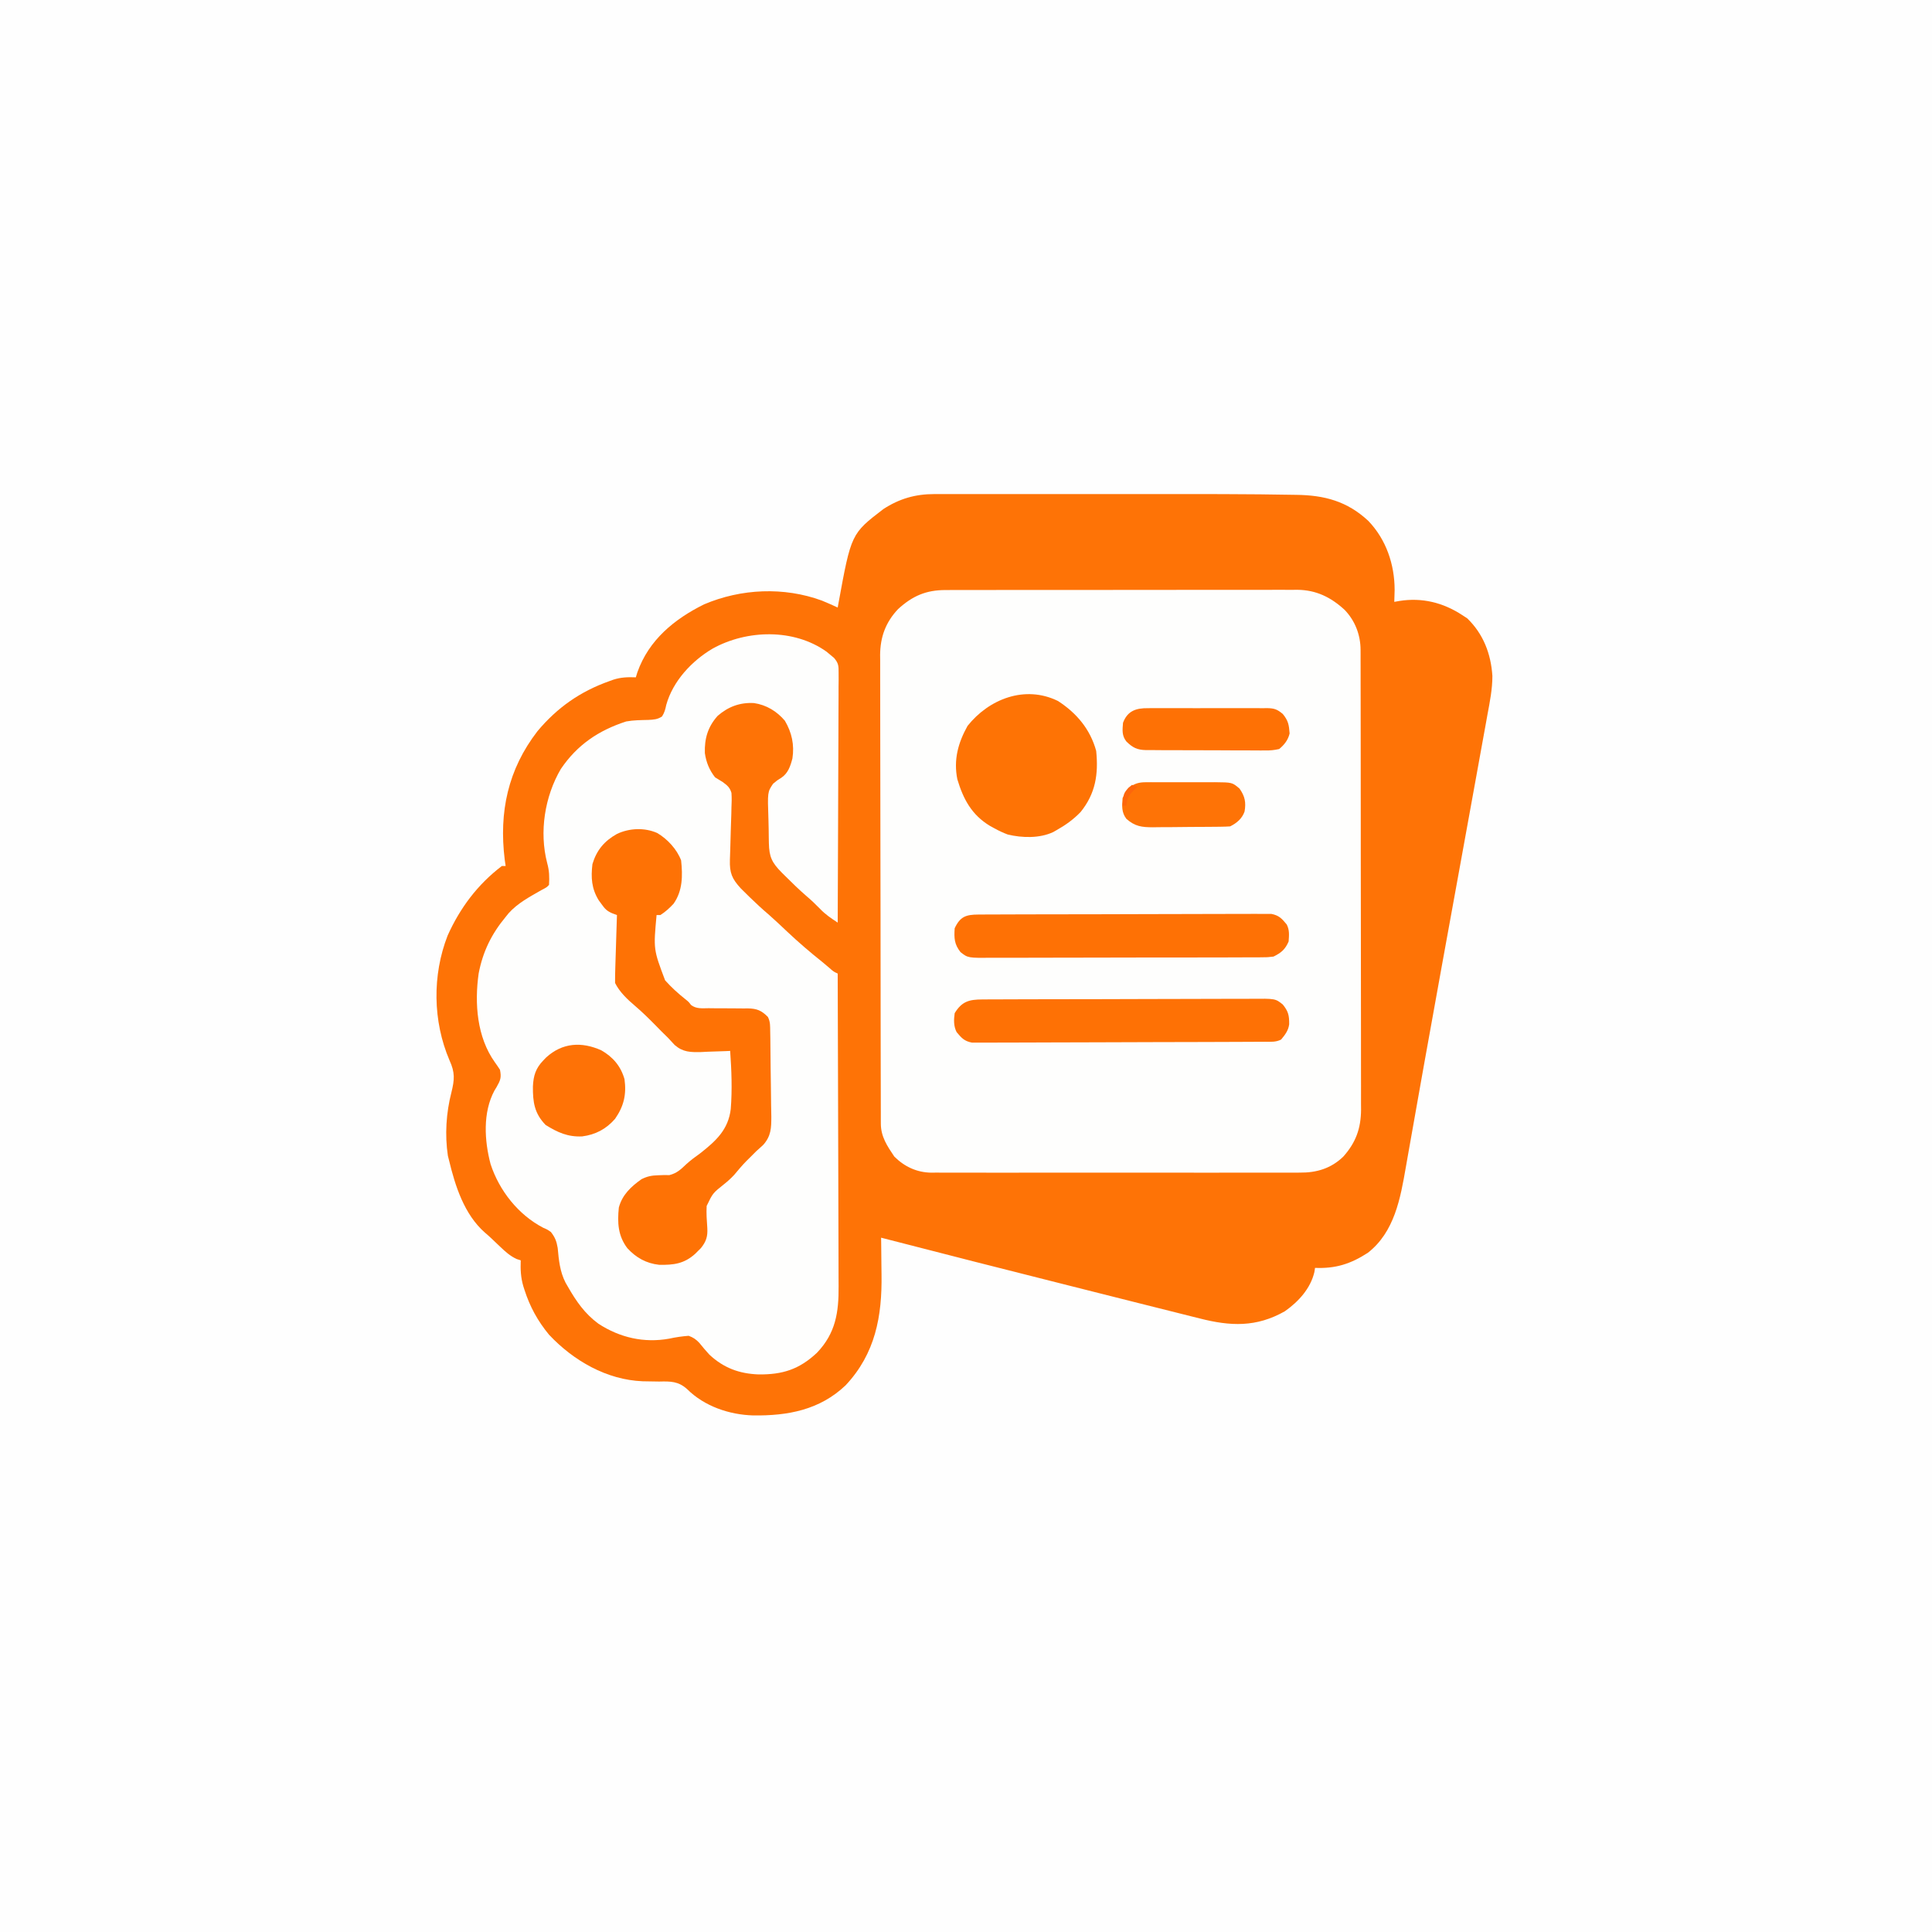
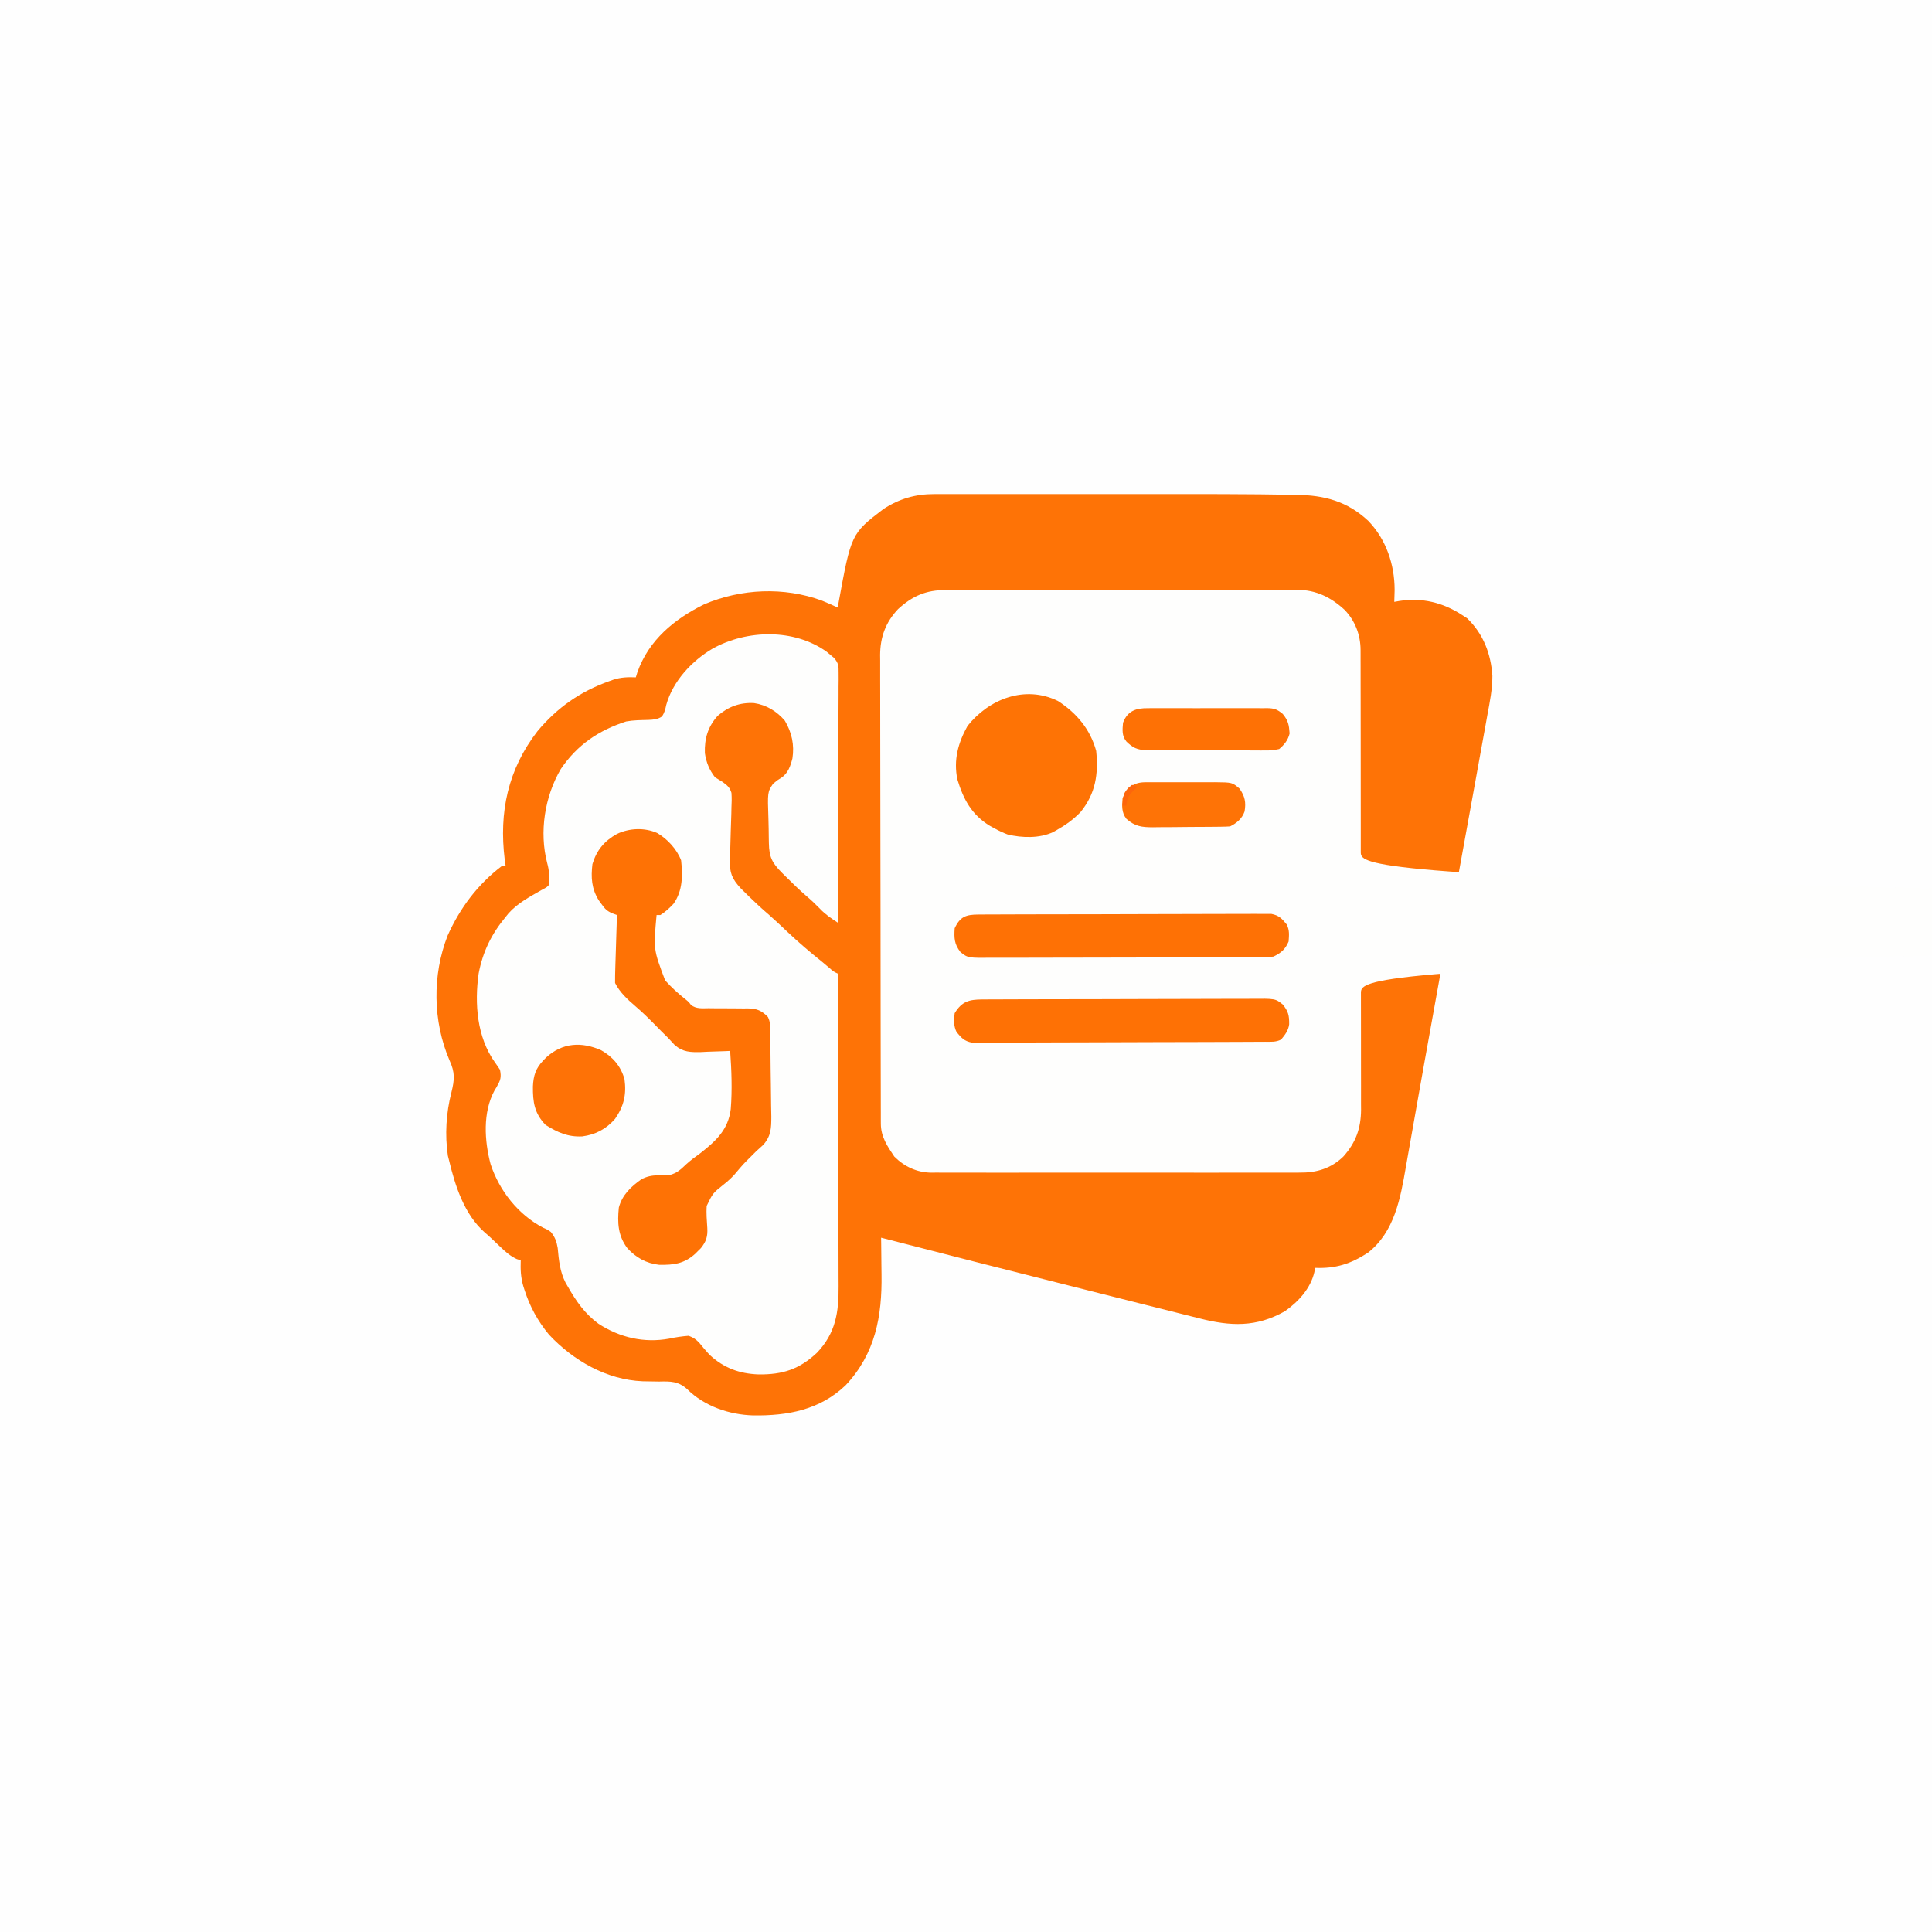
<svg xmlns="http://www.w3.org/2000/svg" version="1.1" width="1024" height="1024">
  <path d="M0 0 C337.92 0 675.84 0 1024 0 C1024 337.92 1024 675.84 1024 1024 C686.08 1024 348.16 1024 0 1024 C0 686.08 0 348.16 0 0 Z " fill="#FEFEFE" transform="translate(0,0)" />
  <path d="M0 0 C1.061 -0.002 1.061 -0.002 2.143 -0.005 C4.508 -0.009 6.873 -0.006 9.238 -0.002 C10.937 -0.004 12.636 -0.006 14.336 -0.008 C18.957 -0.012 23.579 -0.011 28.201 -0.007 C33.069 -0.005 37.938 -0.007 42.807 -0.009 C51.014 -0.011 59.222 -0.008 67.429 -0.003 C76.828 0.002 86.227 0 95.625 -0.005 C103.746 -0.01 111.866 -0.01 119.986 -0.008 C124.812 -0.006 129.638 -0.006 134.463 -0.009 C146.599 -0.016 158.734 0.02 170.87 0.127 C171.681 0.133 172.493 0.14 173.329 0.146 C178.054 0.186 182.778 0.249 187.503 0.344 C188.926 0.371 190.348 0.392 191.771 0.405 C206.85 0.564 218.925 3.796 230.089 14.193 C239.578 24.09 244.03 37.253 244.057 50.814 C244.01 52.919 243.953 55.024 243.87 57.127 C245.227 56.887 245.227 56.887 246.612 56.643 C258.59 54.747 269.748 57.498 279.87 64.127 C280.757 64.704 281.644 65.282 282.557 65.877 C291.097 74.186 295.104 84.684 295.866 96.386 C295.874 103.355 294.524 110.072 293.249 116.897 C292.954 118.542 292.66 120.187 292.368 121.833 C291.574 126.277 290.76 130.717 289.943 135.157 C289.079 139.867 288.234 144.582 287.387 149.296 C285.778 158.232 284.152 167.166 282.519 176.099 C280.729 185.891 278.953 195.686 277.178 205.482 C274.471 220.421 271.753 235.358 269.027 250.294 C265.977 267.007 262.957 283.725 259.98 300.452 C259.383 303.803 258.785 307.155 258.187 310.506 C256.509 319.906 254.836 329.308 253.185 338.713 C252.464 342.808 251.736 346.902 251.006 350.996 C250.673 352.875 250.343 354.754 250.016 356.634 C247.126 373.272 243.999 391.099 229.87 402.127 C220.733 408.05 212.748 410.58 201.87 410.127 C201.757 410.853 201.643 411.578 201.526 412.326 C199.468 421.109 193.072 428.05 185.87 433.127 C170.756 441.698 157.04 441.106 140.604 436.893 C139.2 436.543 137.795 436.194 136.39 435.846 C132.59 434.902 128.794 433.942 124.999 432.979 C120.978 431.961 116.953 430.959 112.929 429.954 C104.343 427.807 95.763 425.64 87.183 423.47 C81.858 422.123 76.533 420.782 71.207 419.44 C38.071 411.095 4.949 402.696 -28.13 394.127 C-28.106 395.637 -28.106 395.637 -28.082 397.178 C-28.027 400.995 -27.993 404.812 -27.965 408.629 C-27.95 410.266 -27.93 411.902 -27.904 413.539 C-27.555 435.774 -31.182 455.599 -46.943 472.377 C-60.695 485.471 -77.677 488.575 -95.923 488.334 C-108.595 487.965 -121.784 483.491 -130.888 474.439 C-135.581 470.207 -139.645 470.23 -145.755 470.377 C-147.714 470.354 -149.672 470.323 -151.63 470.283 C-152.574 470.266 -153.517 470.25 -154.489 470.232 C-173.624 469.468 -191.193 459.31 -204.107 445.58 C-210.106 438.307 -214.268 430.74 -217.13 421.814 C-217.338 421.169 -217.546 420.524 -217.76 419.859 C-219.143 415.128 -219.303 410.999 -219.13 406.127 C-219.834 405.904 -220.538 405.681 -221.263 405.451 C-224.757 403.837 -227.257 401.568 -230.005 398.939 C-230.535 398.438 -231.064 397.937 -231.61 397.421 C-232.656 396.428 -233.7 395.433 -234.741 394.436 C-235.847 393.394 -236.992 392.393 -238.15 391.408 C-249.051 381.809 -253.849 366.793 -257.13 353.127 C-257.331 352.335 -257.532 351.544 -257.739 350.729 C-259.404 339.644 -258.664 327.981 -255.884 317.17 C-254.199 310.367 -253.899 306.6 -256.88 300.127 C-265.748 279.405 -266.074 255.014 -257.88 234.002 C-251.291 219.328 -241.987 206.91 -229.13 197.127 C-228.47 197.127 -227.81 197.127 -227.13 197.127 C-227.289 196.034 -227.447 194.941 -227.611 193.814 C-230.735 168.552 -225.912 145.932 -210.239 125.643 C-199.716 113.093 -187.562 104.609 -172.13 99.127 C-171.113 98.76 -171.113 98.76 -170.075 98.385 C-166.054 97.08 -162.332 96.955 -158.13 97.127 C-157.861 96.254 -157.591 95.382 -157.314 94.482 C-151.276 77.365 -137.761 66.266 -121.943 58.439 C-102.348 50.105 -79.655 49.072 -59.548 56.439 C-56.705 57.604 -53.919 58.841 -51.13 60.127 C-50.942 59.085 -50.942 59.085 -50.75 58.022 C-43.979 21.013 -43.979 21.013 -26.888 7.92 C-18.469 2.446 -9.955 0.003 0 0 Z " fill="#FE7306" transform="translate(495.1301,261.873)" />
-   <path d="M0 0 C1.229 -0.006 1.229 -0.006 2.484 -0.012 C5.222 -0.022 7.96 -0.018 10.698 -0.014 C12.664 -0.018 14.631 -0.023 16.597 -0.029 C21.934 -0.043 27.271 -0.043 32.608 -0.041 C37.066 -0.04 41.524 -0.045 45.982 -0.049 C56.503 -0.061 67.023 -0.061 77.543 -0.055 C88.388 -0.049 99.233 -0.061 110.078 -0.083 C119.395 -0.1 128.712 -0.106 138.03 -0.103 C143.592 -0.101 149.154 -0.104 154.716 -0.118 C159.948 -0.13 165.181 -0.128 170.413 -0.115 C172.33 -0.113 174.247 -0.116 176.164 -0.124 C178.788 -0.134 181.411 -0.126 184.036 -0.114 C184.787 -0.121 185.539 -0.128 186.314 -0.136 C196.27 -0.035 204.048 3.765 211.333 10.448 C216.911 16.174 219.827 23.766 219.84 31.726 C219.844 32.62 219.847 33.514 219.851 34.435 C219.85 35.414 219.85 36.392 219.849 37.4 C219.852 38.442 219.855 39.485 219.858 40.559 C219.866 44.063 219.868 47.568 219.869 51.072 C219.874 53.58 219.879 56.088 219.884 58.596 C219.898 65.419 219.904 72.241 219.908 79.064 C219.911 83.325 219.915 87.587 219.92 91.848 C219.932 103.651 219.942 115.455 219.946 127.258 C219.946 128.391 219.946 128.391 219.947 129.546 C219.947 130.304 219.947 131.061 219.947 131.841 C219.948 133.375 219.948 134.909 219.949 136.443 C219.949 137.585 219.949 137.585 219.949 138.749 C219.953 151.074 219.971 163.4 219.994 175.725 C220.018 188.385 220.03 201.044 220.031 213.704 C220.032 220.81 220.038 227.916 220.056 235.021 C220.073 241.707 220.075 248.392 220.066 255.077 C220.065 257.529 220.069 259.981 220.079 262.434 C220.092 265.785 220.086 269.135 220.076 272.487 C220.088 273.937 220.088 273.937 220.1 275.417 C220.028 285.362 217.328 292.829 210.708 300.261 C204.236 306.559 196.498 308.868 187.669 308.769 C186.374 308.778 186.374 308.778 185.052 308.788 C182.183 308.803 179.314 308.791 176.444 308.778 C174.377 308.784 172.31 308.791 170.243 308.8 C164.646 308.818 159.049 308.811 153.452 308.798 C147.588 308.788 141.723 308.797 135.858 308.804 C126.012 308.811 116.166 308.801 106.32 308.782 C94.944 308.76 83.568 308.767 72.192 308.789 C62.415 308.808 52.638 308.81 42.861 308.8 C37.026 308.794 31.191 308.793 25.355 308.806 C19.87 308.817 14.385 308.809 8.899 308.786 C6.888 308.781 4.878 308.783 2.867 308.791 C0.118 308.802 -2.631 308.789 -5.38 308.769 C-6.567 308.782 -6.567 308.782 -7.778 308.796 C-15.327 308.69 -21.94 305.612 -27.292 300.261 C-31.052 294.694 -34.41 289.709 -34.426 282.843 C-34.43 281.934 -34.435 281.025 -34.439 280.089 C-34.439 279.089 -34.439 278.089 -34.439 277.059 C-34.443 275.997 -34.446 274.936 -34.45 273.843 C-34.461 270.268 -34.465 266.694 -34.469 263.12 C-34.475 260.564 -34.482 258.009 -34.489 255.453 C-34.508 247.77 -34.518 240.087 -34.527 232.404 C-34.532 228.785 -34.537 225.165 -34.542 221.546 C-34.559 209.511 -34.574 197.477 -34.581 185.442 C-34.583 182.319 -34.585 179.196 -34.587 176.072 C-34.587 175.296 -34.588 174.52 -34.588 173.72 C-34.597 161.153 -34.622 148.586 -34.654 136.019 C-34.688 123.111 -34.706 110.204 -34.709 97.297 C-34.711 90.052 -34.72 82.807 -34.745 75.562 C-34.769 68.744 -34.773 61.926 -34.762 55.108 C-34.762 52.608 -34.768 50.107 -34.782 47.607 C-34.8 44.188 -34.793 40.771 -34.779 37.352 C-34.79 36.367 -34.801 35.383 -34.813 34.369 C-34.724 24.824 -31.872 17.065 -25.284 10.081 C-17.653 3.108 -10.383 -0.052 0 0 Z " fill="#FEFEFD" transform="translate(501.2917,312.7393)" />
+   <path d="M0 0 C1.229 -0.006 1.229 -0.006 2.484 -0.012 C5.222 -0.022 7.96 -0.018 10.698 -0.014 C12.664 -0.018 14.631 -0.023 16.597 -0.029 C21.934 -0.043 27.271 -0.043 32.608 -0.041 C37.066 -0.04 41.524 -0.045 45.982 -0.049 C56.503 -0.061 67.023 -0.061 77.543 -0.055 C88.388 -0.049 99.233 -0.061 110.078 -0.083 C119.395 -0.1 128.712 -0.106 138.03 -0.103 C143.592 -0.101 149.154 -0.104 154.716 -0.118 C159.948 -0.13 165.181 -0.128 170.413 -0.115 C172.33 -0.113 174.247 -0.116 176.164 -0.124 C178.788 -0.134 181.411 -0.126 184.036 -0.114 C184.787 -0.121 185.539 -0.128 186.314 -0.136 C196.27 -0.035 204.048 3.765 211.333 10.448 C216.911 16.174 219.827 23.766 219.84 31.726 C219.844 32.62 219.847 33.514 219.851 34.435 C219.85 35.414 219.85 36.392 219.849 37.4 C219.852 38.442 219.855 39.485 219.858 40.559 C219.866 44.063 219.868 47.568 219.869 51.072 C219.874 53.58 219.879 56.088 219.884 58.596 C219.898 65.419 219.904 72.241 219.908 79.064 C219.911 83.325 219.915 87.587 219.92 91.848 C219.932 103.651 219.942 115.455 219.946 127.258 C219.946 128.391 219.946 128.391 219.947 129.546 C219.947 130.304 219.947 131.061 219.947 131.841 C219.948 133.375 219.948 134.909 219.949 136.443 C219.949 137.585 219.949 137.585 219.949 138.749 C219.953 151.074 219.971 163.4 2315.994 175.725 C220.018 188.385 220.03 201.044 220.031 213.704 C220.032 220.81 220.038 227.916 220.056 235.021 C220.073 241.707 220.075 248.392 220.066 255.077 C220.065 257.529 220.069 259.981 220.079 262.434 C220.092 265.785 220.086 269.135 220.076 272.487 C220.088 273.937 220.088 273.937 220.1 275.417 C220.028 285.362 217.328 292.829 210.708 300.261 C204.236 306.559 196.498 308.868 187.669 308.769 C186.374 308.778 186.374 308.778 185.052 308.788 C182.183 308.803 179.314 308.791 176.444 308.778 C174.377 308.784 172.31 308.791 170.243 308.8 C164.646 308.818 159.049 308.811 153.452 308.798 C147.588 308.788 141.723 308.797 135.858 308.804 C126.012 308.811 116.166 308.801 106.32 308.782 C94.944 308.76 83.568 308.767 72.192 308.789 C62.415 308.808 52.638 308.81 42.861 308.8 C37.026 308.794 31.191 308.793 25.355 308.806 C19.87 308.817 14.385 308.809 8.899 308.786 C6.888 308.781 4.878 308.783 2.867 308.791 C0.118 308.802 -2.631 308.789 -5.38 308.769 C-6.567 308.782 -6.567 308.782 -7.778 308.796 C-15.327 308.69 -21.94 305.612 -27.292 300.261 C-31.052 294.694 -34.41 289.709 -34.426 282.843 C-34.43 281.934 -34.435 281.025 -34.439 280.089 C-34.439 279.089 -34.439 278.089 -34.439 277.059 C-34.443 275.997 -34.446 274.936 -34.45 273.843 C-34.461 270.268 -34.465 266.694 -34.469 263.12 C-34.475 260.564 -34.482 258.009 -34.489 255.453 C-34.508 247.77 -34.518 240.087 -34.527 232.404 C-34.532 228.785 -34.537 225.165 -34.542 221.546 C-34.559 209.511 -34.574 197.477 -34.581 185.442 C-34.583 182.319 -34.585 179.196 -34.587 176.072 C-34.587 175.296 -34.588 174.52 -34.588 173.72 C-34.597 161.153 -34.622 148.586 -34.654 136.019 C-34.688 123.111 -34.706 110.204 -34.709 97.297 C-34.711 90.052 -34.72 82.807 -34.745 75.562 C-34.769 68.744 -34.773 61.926 -34.762 55.108 C-34.762 52.608 -34.768 50.107 -34.782 47.607 C-34.8 44.188 -34.793 40.771 -34.779 37.352 C-34.79 36.367 -34.801 35.383 -34.813 34.369 C-34.724 24.824 -31.872 17.065 -25.284 10.081 C-17.653 3.108 -10.383 -0.052 0 0 Z " fill="#FEFEFD" transform="translate(501.2917,312.7393)" />
  <path d="M0 0 C0.616 0.516 1.232 1.031 1.867 1.562 C2.9 2.424 2.9 2.424 3.954 3.303 C6.372 6.159 6.362 7.577 6.348 11.283 C6.354 12.449 6.359 13.616 6.365 14.818 C6.343 16.732 6.343 16.732 6.321 18.685 C6.32 20.045 6.321 21.405 6.323 22.765 C6.324 26.455 6.301 30.144 6.273 33.834 C6.248 37.691 6.245 41.548 6.241 45.405 C6.228 52.708 6.195 60.011 6.155 67.313 C6.111 75.628 6.089 83.942 6.068 92.256 C6.027 109.359 5.956 126.46 5.867 143.562 C2.445 141.315 -0.699 139.237 -3.508 136.25 C-5.836 133.846 -8.203 131.6 -10.758 129.438 C-14.675 126.06 -18.346 122.462 -22.008 118.812 C-22.58 118.245 -23.152 117.678 -23.741 117.093 C-28.983 111.832 -30.469 108.734 -30.609 101.422 C-30.626 100.621 -30.642 99.821 -30.658 98.996 C-30.686 97.302 -30.707 95.607 -30.723 93.913 C-30.746 92.186 -30.787 90.46 -30.846 88.734 C-31.339 74.354 -31.339 74.354 -28.396 69.982 C-26.25 68.16 -26.25 68.16 -24.105 66.856 C-20.455 64.463 -19.206 60.653 -18.133 56.562 C-17.025 49.341 -18.438 42.854 -22.133 36.562 C-26.397 31.549 -31.884 28.208 -38.445 27.211 C-45.864 26.77 -52.146 29.091 -57.766 33.984 C-62.982 39.794 -64.791 46.08 -64.539 53.719 C-63.844 58.584 -62.169 62.698 -59.133 66.562 C-57.778 67.404 -56.419 68.239 -55.058 69.071 C-52.623 70.879 -51.343 71.878 -50.446 74.802 C-50.257 77.508 -50.311 80.108 -50.457 82.816 C-50.475 83.795 -50.494 84.773 -50.513 85.781 C-50.577 88.898 -50.696 92.01 -50.82 95.125 C-50.918 98.243 -51.005 101.361 -51.074 104.479 C-51.12 106.416 -51.184 108.353 -51.268 110.289 C-51.471 117.188 -50.226 120.286 -45.496 125.43 C-44.485 126.438 -43.468 127.441 -42.445 128.438 C-41.905 128.971 -41.365 129.504 -40.808 130.053 C-37.455 133.339 -34.023 136.49 -30.445 139.531 C-27.159 142.418 -24.001 145.436 -20.82 148.438 C-14.795 154.104 -8.607 159.412 -2.133 164.562 C-0.942 165.559 0.246 166.558 1.43 167.562 C3.685 169.564 3.685 169.564 5.867 170.562 C5.961 193.972 6.031 217.381 6.074 240.791 C6.095 251.661 6.123 262.531 6.169 273.401 C6.209 282.878 6.235 292.355 6.244 301.833 C6.249 306.848 6.261 311.863 6.29 316.879 C6.317 321.606 6.326 326.333 6.32 331.06 C6.321 332.789 6.329 334.517 6.344 336.246 C6.461 350.095 4.798 361.18 -5.133 371.562 C-14.533 380.387 -23.405 383.172 -36.087 383.035 C-46.315 382.662 -54.591 379.593 -62.133 372.562 C-63.991 370.522 -65.77 368.453 -67.492 366.297 C-69.295 364.391 -70.673 363.461 -73.133 362.562 C-76.693 362.845 -80.003 363.311 -83.48 364.086 C-96.849 366.488 -109.613 363.527 -120.926 356.18 C-128.152 350.885 -132.707 344.292 -137.133 336.562 C-137.548 335.843 -137.963 335.124 -138.391 334.383 C-141.38 328.515 -141.95 322.487 -142.543 316.016 C-143.156 312.429 -143.916 310.423 -146.133 307.562 C-148.024 306.238 -148.024 306.238 -150.195 305.312 C-163.428 298.427 -173.485 285.666 -178.105 271.602 C-181.397 259.201 -182.328 244.171 -176.043 232.547 C-175.681 231.954 -175.319 231.361 -174.945 230.75 C-172.865 227.092 -172.309 225.681 -173.133 221.562 C-173.986 220.222 -174.889 218.913 -175.82 217.625 C-185.389 204.247 -186.664 186.385 -184.445 170.562 C-182.232 158.977 -177.648 149.61 -170.133 140.562 C-169.624 139.928 -169.114 139.294 -168.59 138.641 C-163.783 133.253 -157.459 129.941 -151.266 126.383 C-148.356 124.871 -148.356 124.871 -147.133 123.562 C-146.907 119.274 -146.969 116.156 -148.121 111.98 C-152.411 95.498 -149.414 76.689 -140.887 62.156 C-132.216 49.333 -120.865 41.692 -106.254 36.953 C-102.394 36.242 -98.451 36.238 -94.533 36.133 C-91.717 35.999 -89.617 35.886 -87.238 34.297 C-85.936 32.254 -85.504 30.558 -85.008 28.188 C-81.494 15.555 -71.445 4.811 -60.383 -1.688 C-42.265 -11.712 -17.319 -12.399 0 0 Z " fill="#FEFEFD" transform="translate(438.1328,345.4375)" />
  <path d="M0 0 C5.432 3.175 10.429 8.587 12.688 14.5 C13.559 22.635 13.537 30.626 8.688 37.5 C6.544 39.796 4.353 41.826 1.688 43.5 C1.028 43.5 0.367 43.5 -0.312 43.5 C-1.993 61.685 -1.993 61.685 4.211 78.105 C7.484 81.756 11.047 85.021 14.894 88.059 C16.688 89.5 16.688 89.5 17.95 91.164 C20.743 93.312 23.862 92.9 27.242 92.871 C28.759 92.888 30.276 92.906 31.793 92.924 C34.178 92.934 36.563 92.937 38.949 92.936 C41.255 92.939 43.561 92.967 45.867 92.996 C46.576 92.988 47.284 92.98 48.014 92.971 C52.844 93.044 55.295 94.075 58.688 97.5 C60.015 100.156 59.859 102.226 59.912 105.2 C59.946 106.993 59.946 106.993 59.98 108.822 C60.051 114.306 60.109 119.789 60.147 125.273 C60.17 128.164 60.211 131.054 60.271 133.944 C60.342 137.442 60.378 140.938 60.391 144.436 C60.406 146.406 60.456 148.375 60.506 150.345 C60.493 156.364 60.398 160.484 56.361 165.16 C55.164 166.302 53.94 167.417 52.688 168.5 C51.515 169.661 50.347 170.827 49.188 172 C48.604 172.574 48.02 173.147 47.418 173.738 C45.072 176.126 42.935 178.664 40.797 181.238 C39.104 183.053 37.5 184.503 35.578 186.043 C29.493 190.881 29.493 190.881 26.23 197.671 C25.999 201.608 26.3 205.474 26.574 209.402 C26.84 213.813 25.979 216.556 23.18 220.027 C22.687 220.513 22.195 220.999 21.688 221.5 C21.195 221.996 20.703 222.493 20.195 223.004 C14.327 228.34 8.717 229.014 1.047 228.875 C-5.824 228.108 -11.15 225.118 -15.812 220.062 C-20.788 213.485 -21.138 206.531 -20.312 198.5 C-18.518 191.789 -13.862 187.417 -8.312 183.5 C-5.275 181.981 -2.937 181.519 0.445 181.418 C1.474 181.383 2.503 181.348 3.562 181.312 C5.013 181.322 5.013 181.322 6.492 181.332 C10.542 180.277 12.463 178.355 15.466 175.519 C17.799 173.399 20.249 171.615 22.809 169.777 C31.221 163.172 37.69 157.224 39.001 146.332 C39.815 136.067 39.417 125.759 38.688 115.5 C37.972 115.537 37.257 115.573 36.52 115.611 C33.243 115.758 29.966 115.848 26.688 115.938 C25.562 115.996 24.437 116.055 23.277 116.115 C17.607 116.231 13.689 116.188 9.281 112.379 C8.057 111.111 6.858 109.818 5.688 108.5 C4.578 107.401 3.463 106.307 2.344 105.219 C1.29 104.148 0.238 103.075 -0.812 102 C-4.357 98.406 -7.898 94.893 -11.75 91.625 C-15.807 88.178 -19.908 84.309 -22.312 79.5 C-22.329 76.798 -22.285 74.128 -22.191 71.43 C-22.168 70.633 -22.144 69.837 -22.12 69.017 C-22.043 66.469 -21.959 63.922 -21.875 61.375 C-21.822 59.65 -21.769 57.924 -21.717 56.199 C-21.588 51.966 -21.452 47.733 -21.312 43.5 C-22.102 43.206 -22.891 42.913 -23.704 42.611 C-26.642 41.36 -27.667 40.257 -29.5 37.688 C-29.989 37.021 -30.477 36.355 -30.98 35.668 C-34.792 29.465 -35.157 23.639 -34.312 16.5 C-32.087 9.098 -28.022 4.261 -21.312 0.5 C-14.767 -2.607 -6.699 -2.957 0 0 Z " fill="#FE7205" transform="translate(348.3125,441.5)" />
  <path d="M0 0 C9.901 6.422 17.087 14.974 20.234 26.449 C21.475 38.698 19.939 48.996 11.984 58.824 C8.199 62.774 3.993 65.774 -0.766 68.449 C-1.669 68.962 -1.669 68.962 -2.59 69.484 C-9.815 72.854 -19.035 72.587 -26.641 70.758 C-29.151 69.82 -31.422 68.746 -33.766 67.449 C-34.953 66.796 -34.953 66.796 -36.164 66.129 C-45.768 60.29 -50.178 52.057 -53.352 41.5 C-55.431 31.202 -52.968 22.191 -47.953 13.199 C-36.617 -1.052 -17.521 -8.609 0 0 Z " fill="#FE7305" transform="translate(560.7656,371.5508)" />
  <path d="M0 0 C0.661 -0.005 1.321 -0.01 2.002 -0.016 C4.215 -0.031 6.427 -0.032 8.639 -0.032 C10.226 -0.04 11.813 -0.048 13.4 -0.057 C17.71 -0.079 22.02 -0.088 26.33 -0.093 C29.023 -0.097 31.716 -0.103 34.409 -0.11 C43.804 -0.135 53.2 -0.148 62.595 -0.151 C71.352 -0.155 80.109 -0.185 88.866 -0.227 C96.385 -0.261 103.904 -0.277 111.424 -0.278 C115.915 -0.278 120.405 -0.287 124.895 -0.316 C129.119 -0.342 133.343 -0.344 137.567 -0.328 C139.115 -0.326 140.664 -0.333 142.213 -0.349 C155.376 -0.476 155.376 -0.476 159.315 2.687 C162.242 6.303 162.745 8.472 162.702 13.169 C162.232 16.55 160.547 18.697 158.409 21.274 C155.556 22.701 153.129 22.413 149.938 22.428 C148.93 22.435 148.93 22.435 147.902 22.441 C145.64 22.455 143.377 22.461 141.115 22.467 C139.497 22.475 137.879 22.483 136.262 22.492 C130.94 22.518 125.618 22.533 120.296 22.548 C118.465 22.553 116.635 22.558 114.804 22.564 C107.191 22.585 99.577 22.604 91.964 22.615 C81.045 22.632 70.127 22.665 59.208 22.722 C51.535 22.76 43.862 22.78 36.189 22.785 C31.604 22.789 27.019 22.801 22.434 22.833 C18.121 22.863 13.808 22.87 9.494 22.858 C7.911 22.858 6.328 22.866 4.745 22.884 C2.583 22.906 0.423 22.898 -1.739 22.882 C-2.948 22.885 -4.158 22.889 -5.404 22.892 C-9.502 22.097 -10.973 20.447 -13.591 17.274 C-15.194 14.068 -15.078 10.753 -14.591 7.274 C-10.82 1.08 -6.995 0.027 0 0 Z " fill="#FE7105" transform="translate(520.5908,529.7258)" />
  <path d="M0 0 C0.673 -0.005 1.346 -0.01 2.039 -0.016 C4.298 -0.031 6.557 -0.032 8.817 -0.032 C10.434 -0.04 12.052 -0.048 13.67 -0.057 C18.069 -0.079 22.468 -0.088 26.867 -0.093 C29.614 -0.097 32.361 -0.103 35.109 -0.11 C44.691 -0.135 54.274 -0.148 63.856 -0.151 C72.792 -0.155 81.728 -0.185 90.663 -0.227 C98.332 -0.261 106.001 -0.277 113.67 -0.278 C118.252 -0.278 122.833 -0.287 127.415 -0.316 C131.724 -0.342 136.033 -0.344 140.342 -0.328 C141.923 -0.326 143.505 -0.333 145.086 -0.349 C147.246 -0.369 149.404 -0.359 151.564 -0.341 C152.772 -0.343 153.98 -0.345 155.225 -0.347 C159.319 0.452 160.793 2.104 163.409 5.274 C164.941 8.338 164.638 10.891 164.409 14.274 C162.584 18.5 160.494 20.259 156.409 22.274 C153.28 22.657 153.28 22.657 149.698 22.669 C148.705 22.678 148.705 22.678 147.693 22.687 C145.484 22.704 143.275 22.699 141.065 22.694 C139.478 22.701 137.891 22.71 136.304 22.72 C131.998 22.742 127.693 22.745 123.387 22.743 C119.791 22.743 116.195 22.751 112.599 22.76 C104.115 22.779 95.631 22.782 87.147 22.775 C78.398 22.768 69.649 22.791 60.899 22.828 C53.384 22.859 45.869 22.871 38.353 22.867 C33.866 22.865 29.379 22.87 24.892 22.895 C20.672 22.917 16.453 22.915 12.233 22.895 C10.686 22.891 9.139 22.896 7.592 22.911 C-5.553 23.024 -5.553 23.024 -9.496 19.923 C-12.791 15.757 -12.95 12.481 -12.591 7.274 C-9.699 1.077 -6.602 0.025 0 0 Z " fill="#FE7105" transform="translate(518.5912,484.7258)" />
  <path d="M0 0 C6.196 3.534 10.372 8.424 12.328 15.328 C13.435 23.398 11.981 29.631 7.328 36.328 C2.626 41.738 -3.001 44.716 -10.086 45.645 C-17.697 46.01 -23.133 43.53 -29.484 39.578 C-35.437 33.455 -36.291 27.441 -36.215 19.199 C-35.952 13.362 -34.714 9.519 -30.672 5.328 C-30.203 4.841 -29.733 4.354 -29.25 3.852 C-20.601 -4.1 -10.345 -4.619 0 0 Z " fill="#FE7206" transform="translate(318.6719,556.6719)" />
  <path d="M0 0 C0.734 -0.009 1.468 -0.018 2.224 -0.027 C4.641 -0.048 7.056 -0.034 9.473 -0.017 C11.157 -0.02 12.842 -0.025 14.527 -0.032 C18.054 -0.039 21.581 -0.028 25.108 -0.005 C29.625 0.024 34.14 0.007 38.656 -0.023 C42.134 -0.041 45.612 -0.035 49.09 -0.022 C50.755 -0.019 52.42 -0.023 54.084 -0.035 C56.414 -0.047 58.741 -0.028 61.07 0 C61.755 -0.01 62.44 -0.02 63.146 -0.031 C66.969 0.054 68.457 0.582 71.439 3.062 C74.346 6.647 74.714 8.781 75.059 13.381 C74.247 16.896 72.247 19.368 69.535 21.647 C66.757 22.249 64.839 22.453 62.07 22.392 C61.336 22.399 60.602 22.406 59.846 22.414 C57.429 22.43 55.015 22.403 52.598 22.374 C50.913 22.372 49.228 22.374 47.543 22.377 C44.016 22.376 40.489 22.356 36.962 22.319 C32.446 22.274 27.931 22.273 23.414 22.286 C19.936 22.293 16.459 22.28 12.981 22.26 C11.316 22.252 9.651 22.25 7.986 22.253 C5.657 22.254 3.329 22.229 1 22.196 C-0.027 22.204 -0.027 22.204 -1.075 22.211 C-5.786 22.107 -8.123 20.919 -11.465 17.647 C-13.923 14.519 -13.558 11.62 -13.242 7.745 C-10.881 1.373 -6.245 -0.092 0 0 Z " fill="#FE7105" transform="translate(608.4648,375.353)" />
  <path d="M0 0 C1.477 -0.014 1.477 -0.014 2.984 -0.029 C4.57 -0.02 4.57 -0.02 6.188 -0.01 C7.826 -0.015 7.826 -0.015 9.498 -0.019 C11.807 -0.021 14.116 -0.015 16.425 -0.003 C19.956 0.013 23.486 -0.003 27.018 -0.022 C29.262 -0.02 31.506 -0.016 33.75 -0.01 C34.806 -0.016 35.861 -0.022 36.948 -0.029 C46.162 0.06 46.162 0.06 50.035 3.388 C52.904 7.499 53.511 10.664 52.688 15.49 C51.386 19.277 48.533 21.639 45.035 23.388 C43.495 23.498 41.95 23.547 40.406 23.565 C39.444 23.578 38.483 23.591 37.492 23.604 C35.928 23.615 35.928 23.615 34.332 23.626 C33.262 23.635 32.191 23.643 31.088 23.651 C28.818 23.665 26.549 23.675 24.279 23.683 C20.813 23.701 17.349 23.744 13.883 23.789 C11.679 23.799 9.474 23.807 7.27 23.814 C5.718 23.84 5.718 23.84 4.135 23.867 C-1.893 23.849 -5.373 23.408 -9.965 19.388 C-12.551 15.979 -12.33 12.55 -11.965 8.388 C-9.424 2.798 -6.196 0.017 0 0 Z " fill="#FE7306" transform="translate(606.9646,414.6118)" />
  <path d="M0 0 C0.99 0.33 1.98 0.66 3 1 C1.793 2.083 1.793 2.083 0.562 3.188 C-2.023 6.025 -2.68 7.272 -3 11 C-3.66 11 -4.32 11 -5 11 C-4.508 4.6 -4.508 4.6 -1.938 1.562 C-0.978 0.789 -0.978 0.789 0 0 Z " fill="#FD660C" transform="translate(600,416)" />
</svg>
